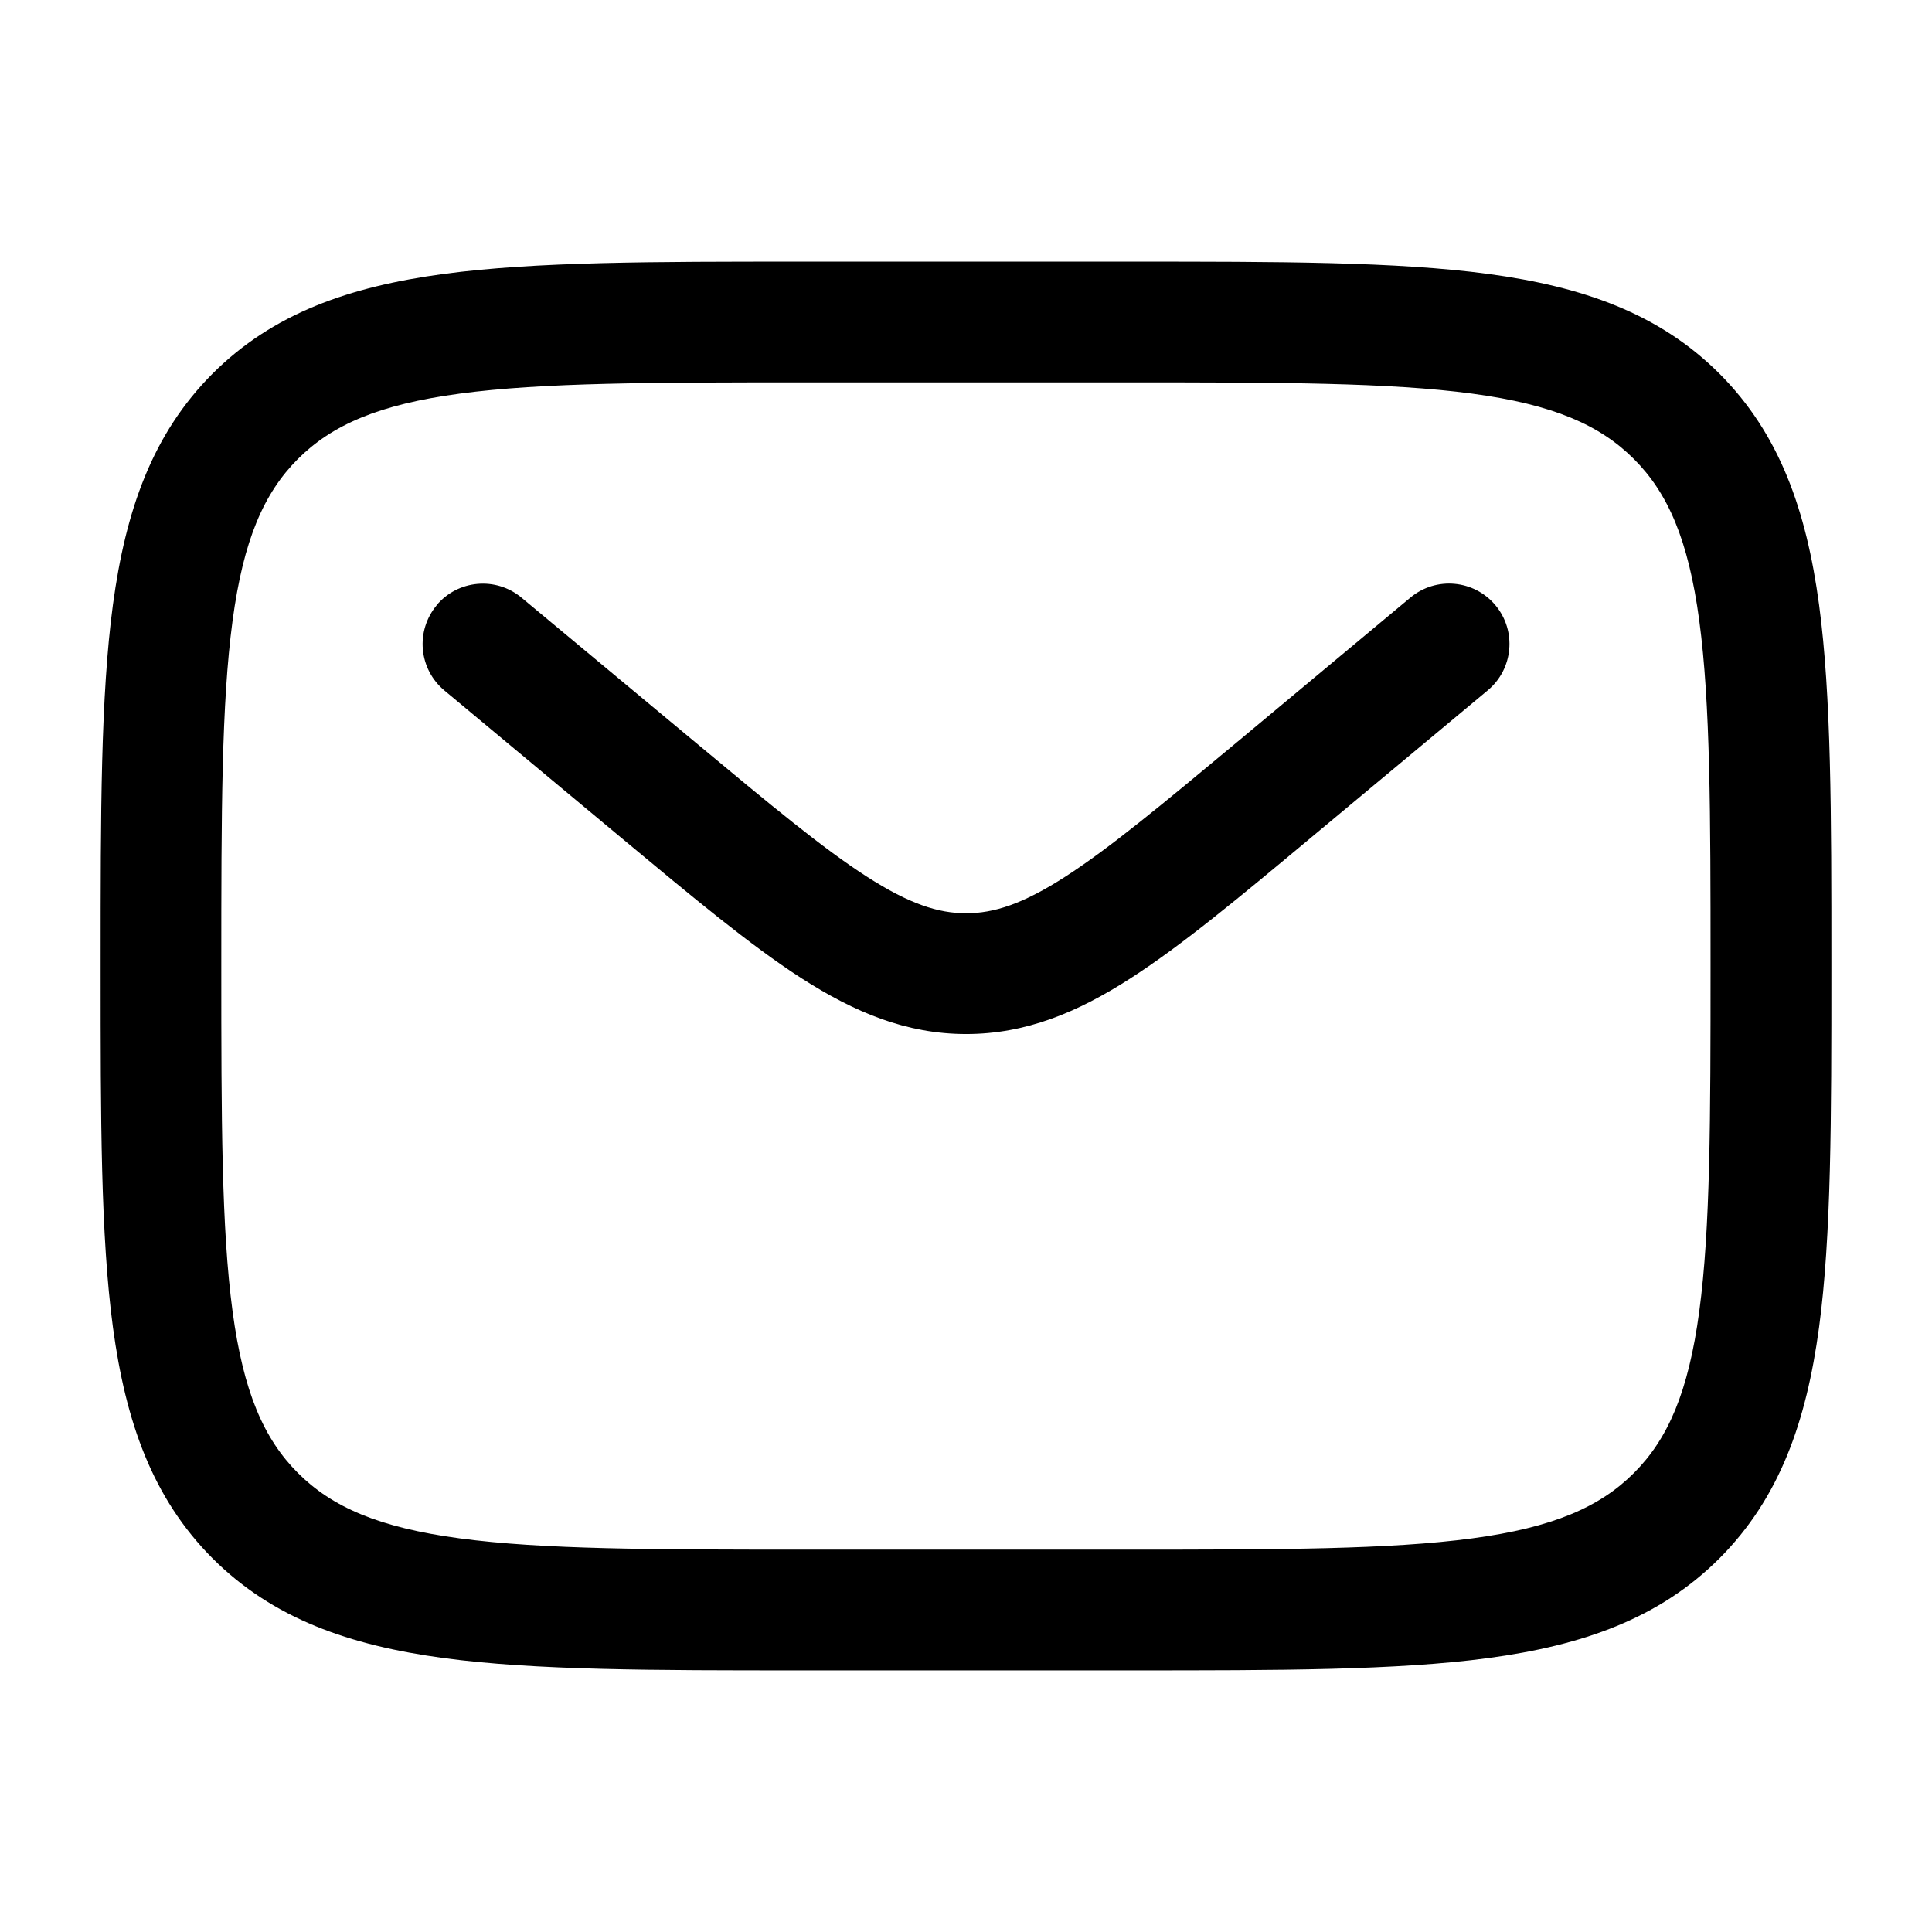
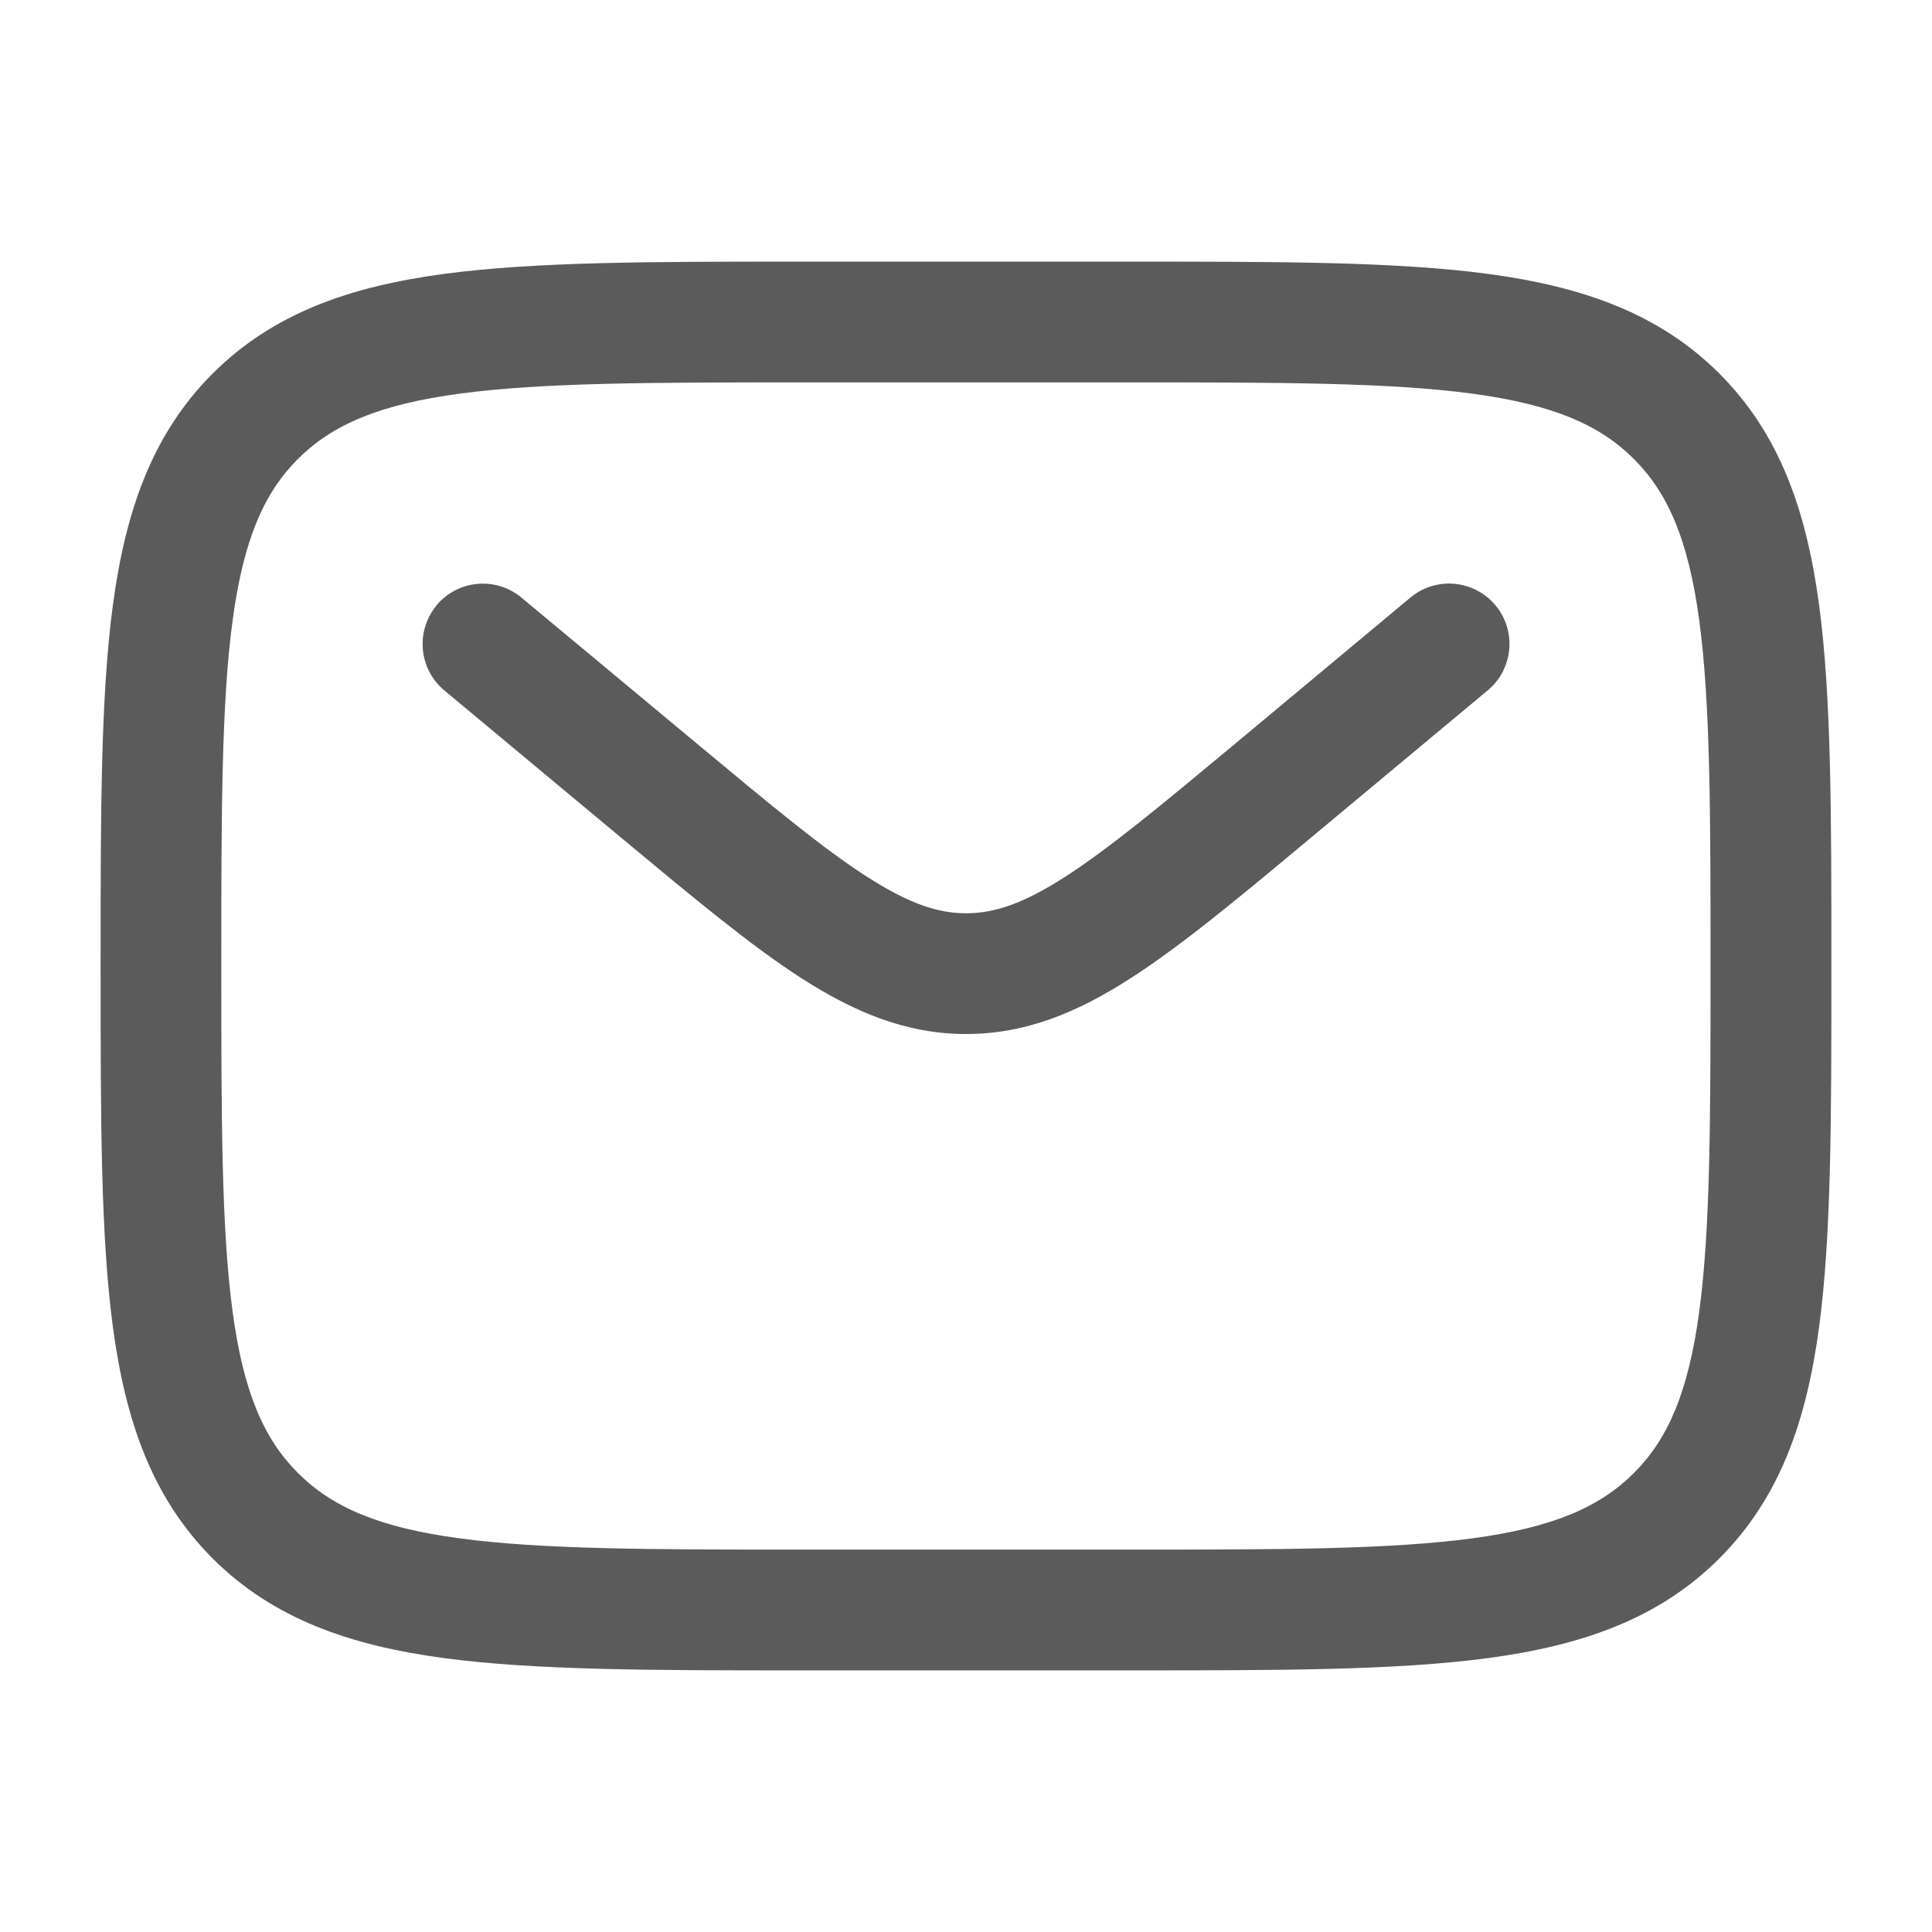
<svg xmlns="http://www.w3.org/2000/svg" width="24" height="24" viewBox="0 0 24 24">
-   <path fill="currentColor" fill-rule="evenodd" d="M9.944 3.25h4.112c1.838 0 3.294 0 4.433.153c1.172.158 2.121.49 2.87 1.238c.748.749 1.08 1.698 1.238 2.87c.153 1.14.153 2.595.153 4.433v.112c0 1.838 0 3.294-.153 4.433c-.158 1.172-.49 2.121-1.238 2.87c-.749.748-1.698 1.08-2.87 1.238c-1.14.153-2.595.153-4.433.153H9.944c-1.838 0-3.294 0-4.433-.153c-1.172-.158-2.121-.49-2.87-1.238c-.748-.749-1.08-1.698-1.238-2.87c-.153-1.14-.153-2.595-.153-4.433v-.112c0-1.838 0-3.294.153-4.433c.158-1.172.49-2.121 1.238-2.87c.749-.748 1.698-1.08 2.87-1.238c1.14-.153 2.595-.153 4.433-.153M5.71 4.89c-1.006.135-1.586.389-2.01.812c-.422.423-.676 1.003-.811 2.009c-.138 1.028-.14 2.382-.14 4.289s.002 3.262.14 4.29c.135 1.005.389 1.585.812 2.008s1.003.677 2.009.812c1.028.138 2.382.14 4.289.14h4c1.907 0 3.262-.002 4.29-.14c1.005-.135 1.585-.389 2.008-.812s.677-1.003.812-2.009c.138-1.028.14-2.382.14-4.289s-.002-3.261-.14-4.29c-.135-1.005-.389-1.585-.812-2.008s-1.003-.677-2.009-.812c-1.027-.138-2.382-.14-4.289-.14h-4c-1.907 0-3.261.002-4.29.14m-.287 2.63a.75.75 0 0 1 1.056-.096L8.64 9.223c.933.777 1.58 1.315 2.128 1.667c.529.34.888.455 1.233.455s.704-.114 1.233-.455c.547-.352 1.195-.89 2.128-1.667l2.159-1.8a.75.75 0 1 1 .96 1.153l-2.196 1.83c-.887.74-1.605 1.338-2.24 1.746c-.66.425-1.303.693-2.044.693s-1.384-.269-2.045-.693c-.634-.408-1.352-1.007-2.239-1.745L5.52 8.577a.75.75 0 0 1-.096-1.057" clip-rule="evenodd" />
+   <path fill="#5B5B5B" fill-rule="evenodd" d="M9.944 3.25h4.112c1.838 0 3.294 0 4.433.153c1.172.158 2.121.49 2.87 1.238c.748.749 1.08 1.698 1.238 2.87c.153 1.14.153 2.595.153 4.433v.112c0 1.838 0 3.294-.153 4.433c-.158 1.172-.49 2.121-1.238 2.87c-.749.748-1.698 1.08-2.87 1.238c-1.14.153-2.595.153-4.433.153H9.944c-1.838 0-3.294 0-4.433-.153c-1.172-.158-2.121-.49-2.87-1.238c-.748-.749-1.08-1.698-1.238-2.87c-.153-1.14-.153-2.595-.153-4.433v-.112c0-1.838 0-3.294.153-4.433c.158-1.172.49-2.121 1.238-2.87c.749-.748 1.698-1.08 2.87-1.238c1.14-.153 2.595-.153 4.433-.153M5.71 4.89c-1.006.135-1.586.389-2.01.812c-.422.423-.676 1.003-.811 2.009c-.138 1.028-.14 2.382-.14 4.289s.002 3.262.14 4.29c.135 1.005.389 1.585.812 2.008s1.003.677 2.009.812c1.028.138 2.382.14 4.289.14h4c1.907 0 3.262-.002 4.29-.14c1.005-.135 1.585-.389 2.008-.812s.677-1.003.812-2.009c.138-1.028.14-2.382.14-4.289s-.002-3.261-.14-4.29c-.135-1.005-.389-1.585-.812-2.008s-1.003-.677-2.009-.812c-1.027-.138-2.382-.14-4.289-.14h-4c-1.907 0-3.261.002-4.29.14m-.287 2.63a.75.75 0 0 1 1.056-.096L8.64 9.223c.933.777 1.58 1.315 2.128 1.667c.529.34.888.455 1.233.455s.704-.114 1.233-.455c.547-.352 1.195-.89 2.128-1.667l2.159-1.8a.75.75 0 1 1 .96 1.153l-2.196 1.83c-.887.74-1.605 1.338-2.24 1.746c-.66.425-1.303.693-2.044.693s-1.384-.269-2.045-.693c-.634-.408-1.352-1.007-2.239-1.745L5.52 8.577a.75.75 0 0 1-.096-1.057" clip-rule="evenodd" />
</svg>
